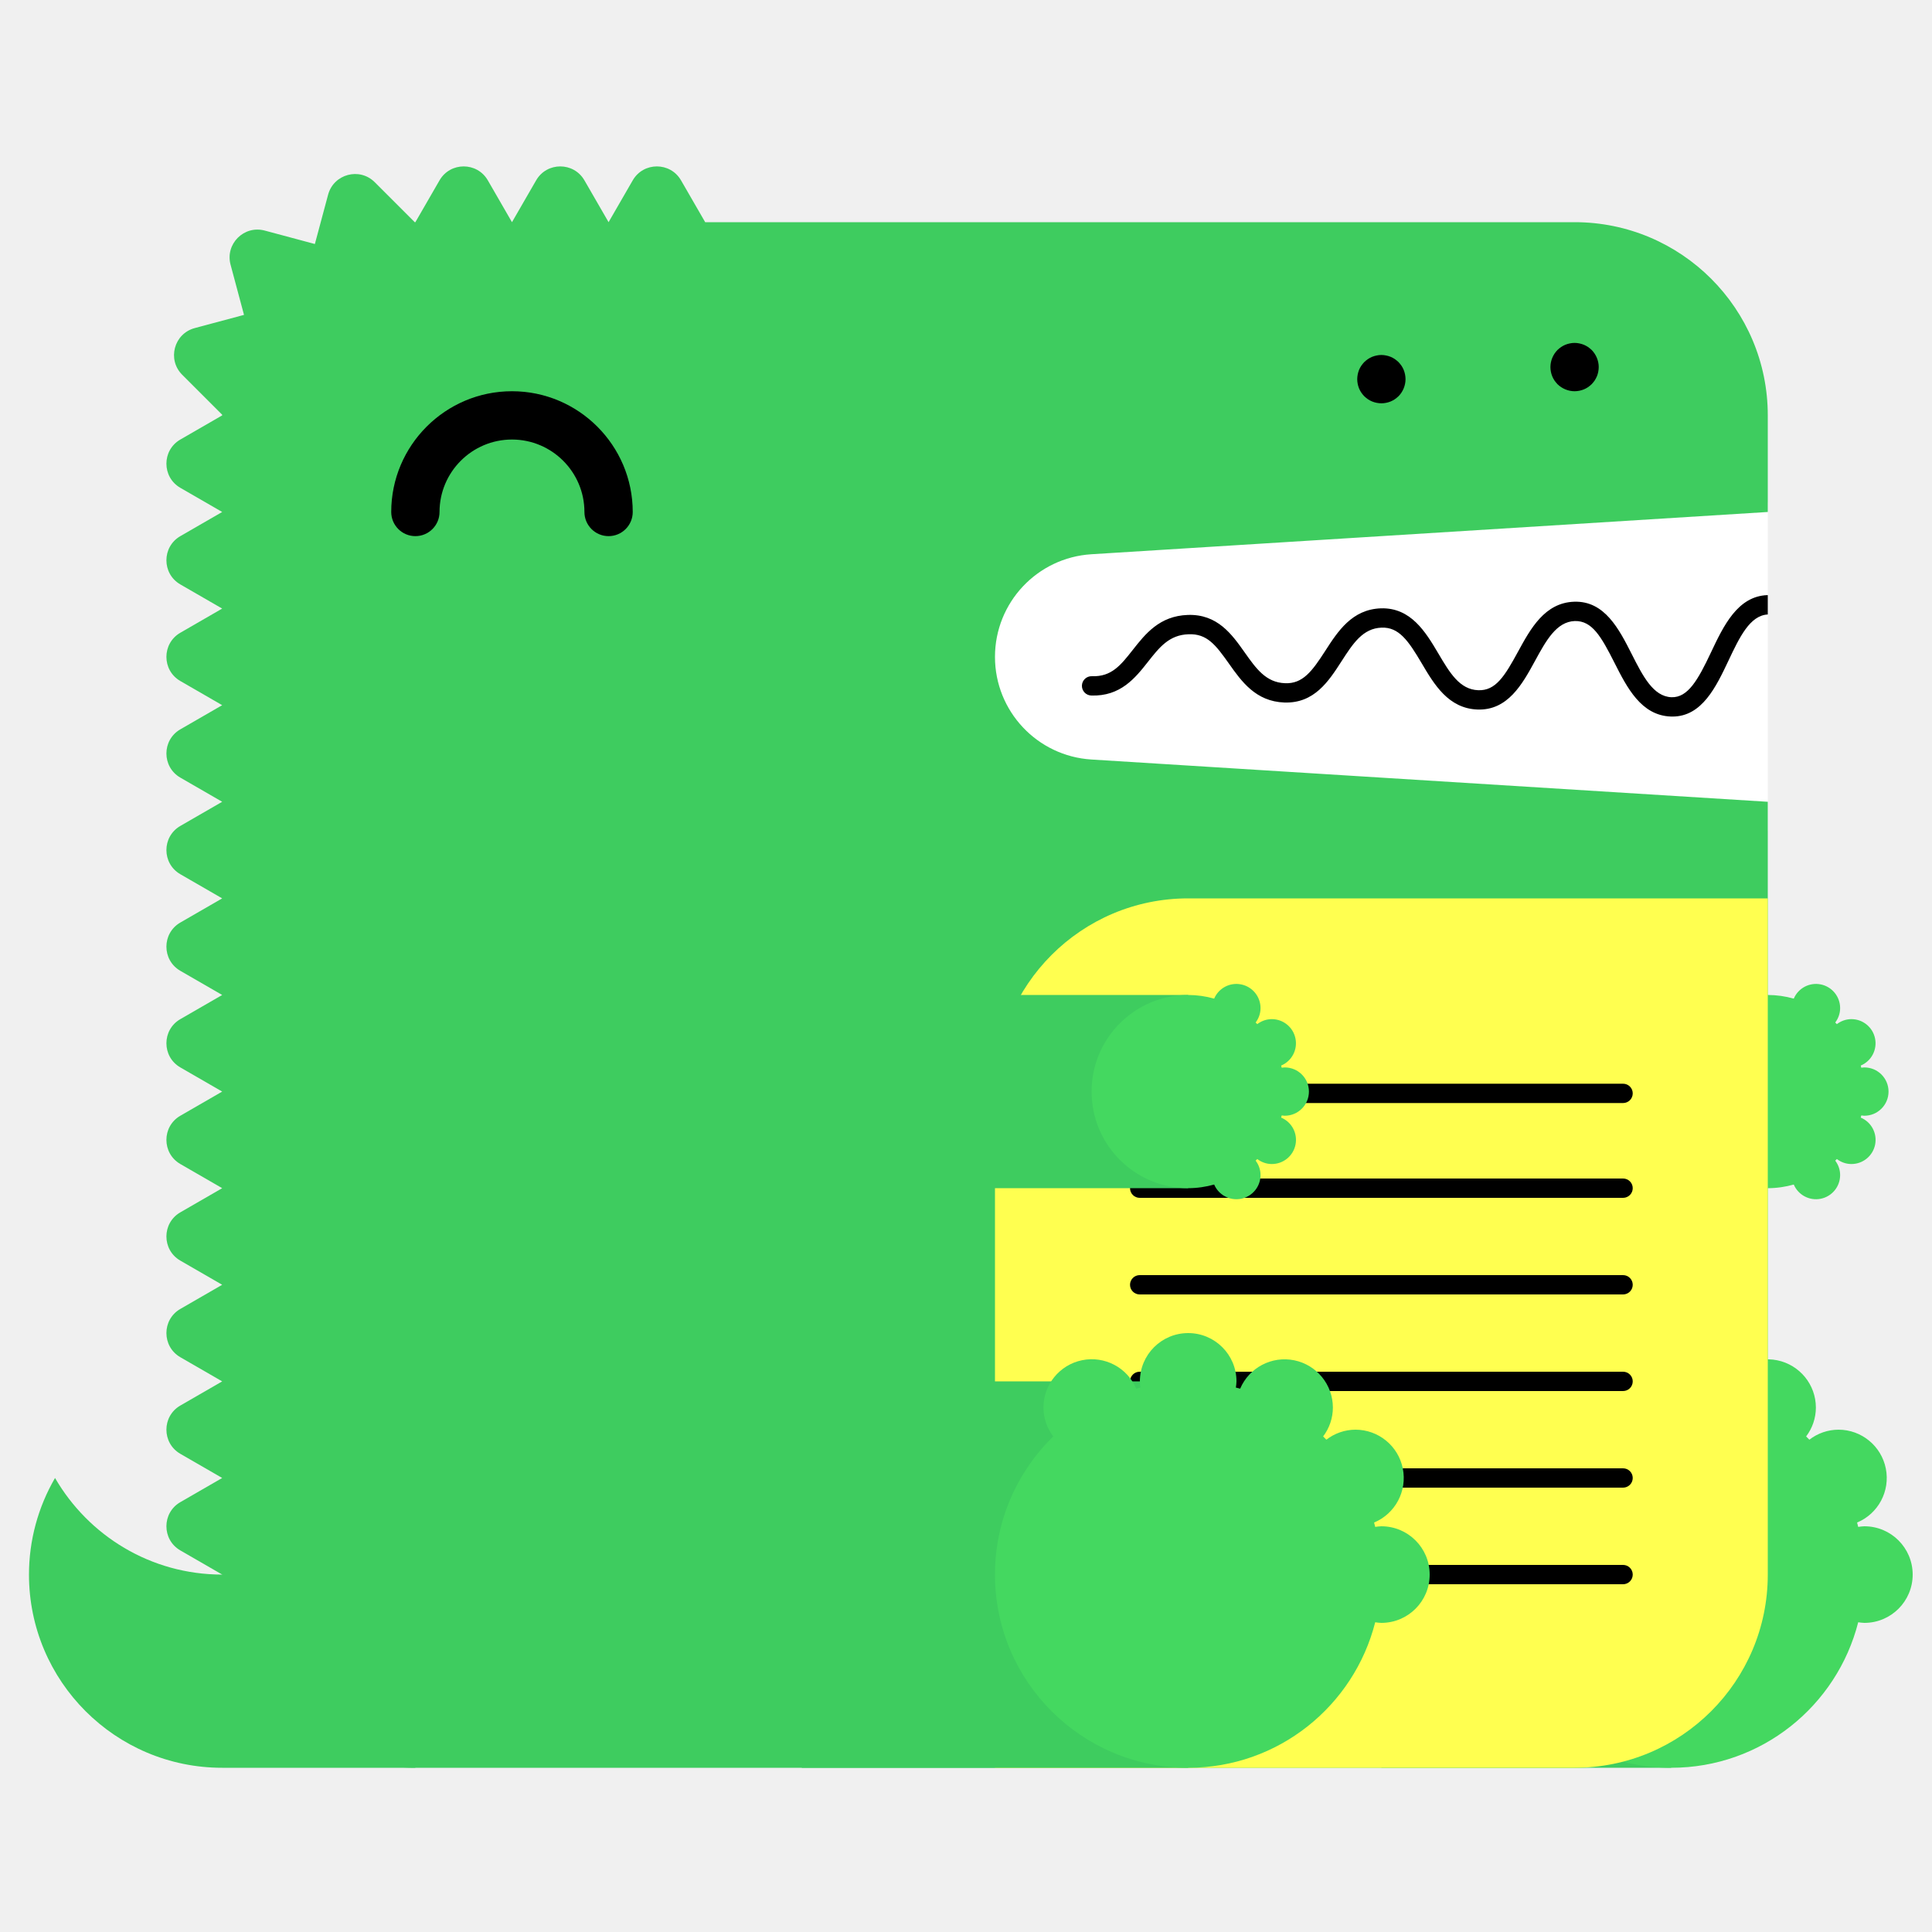
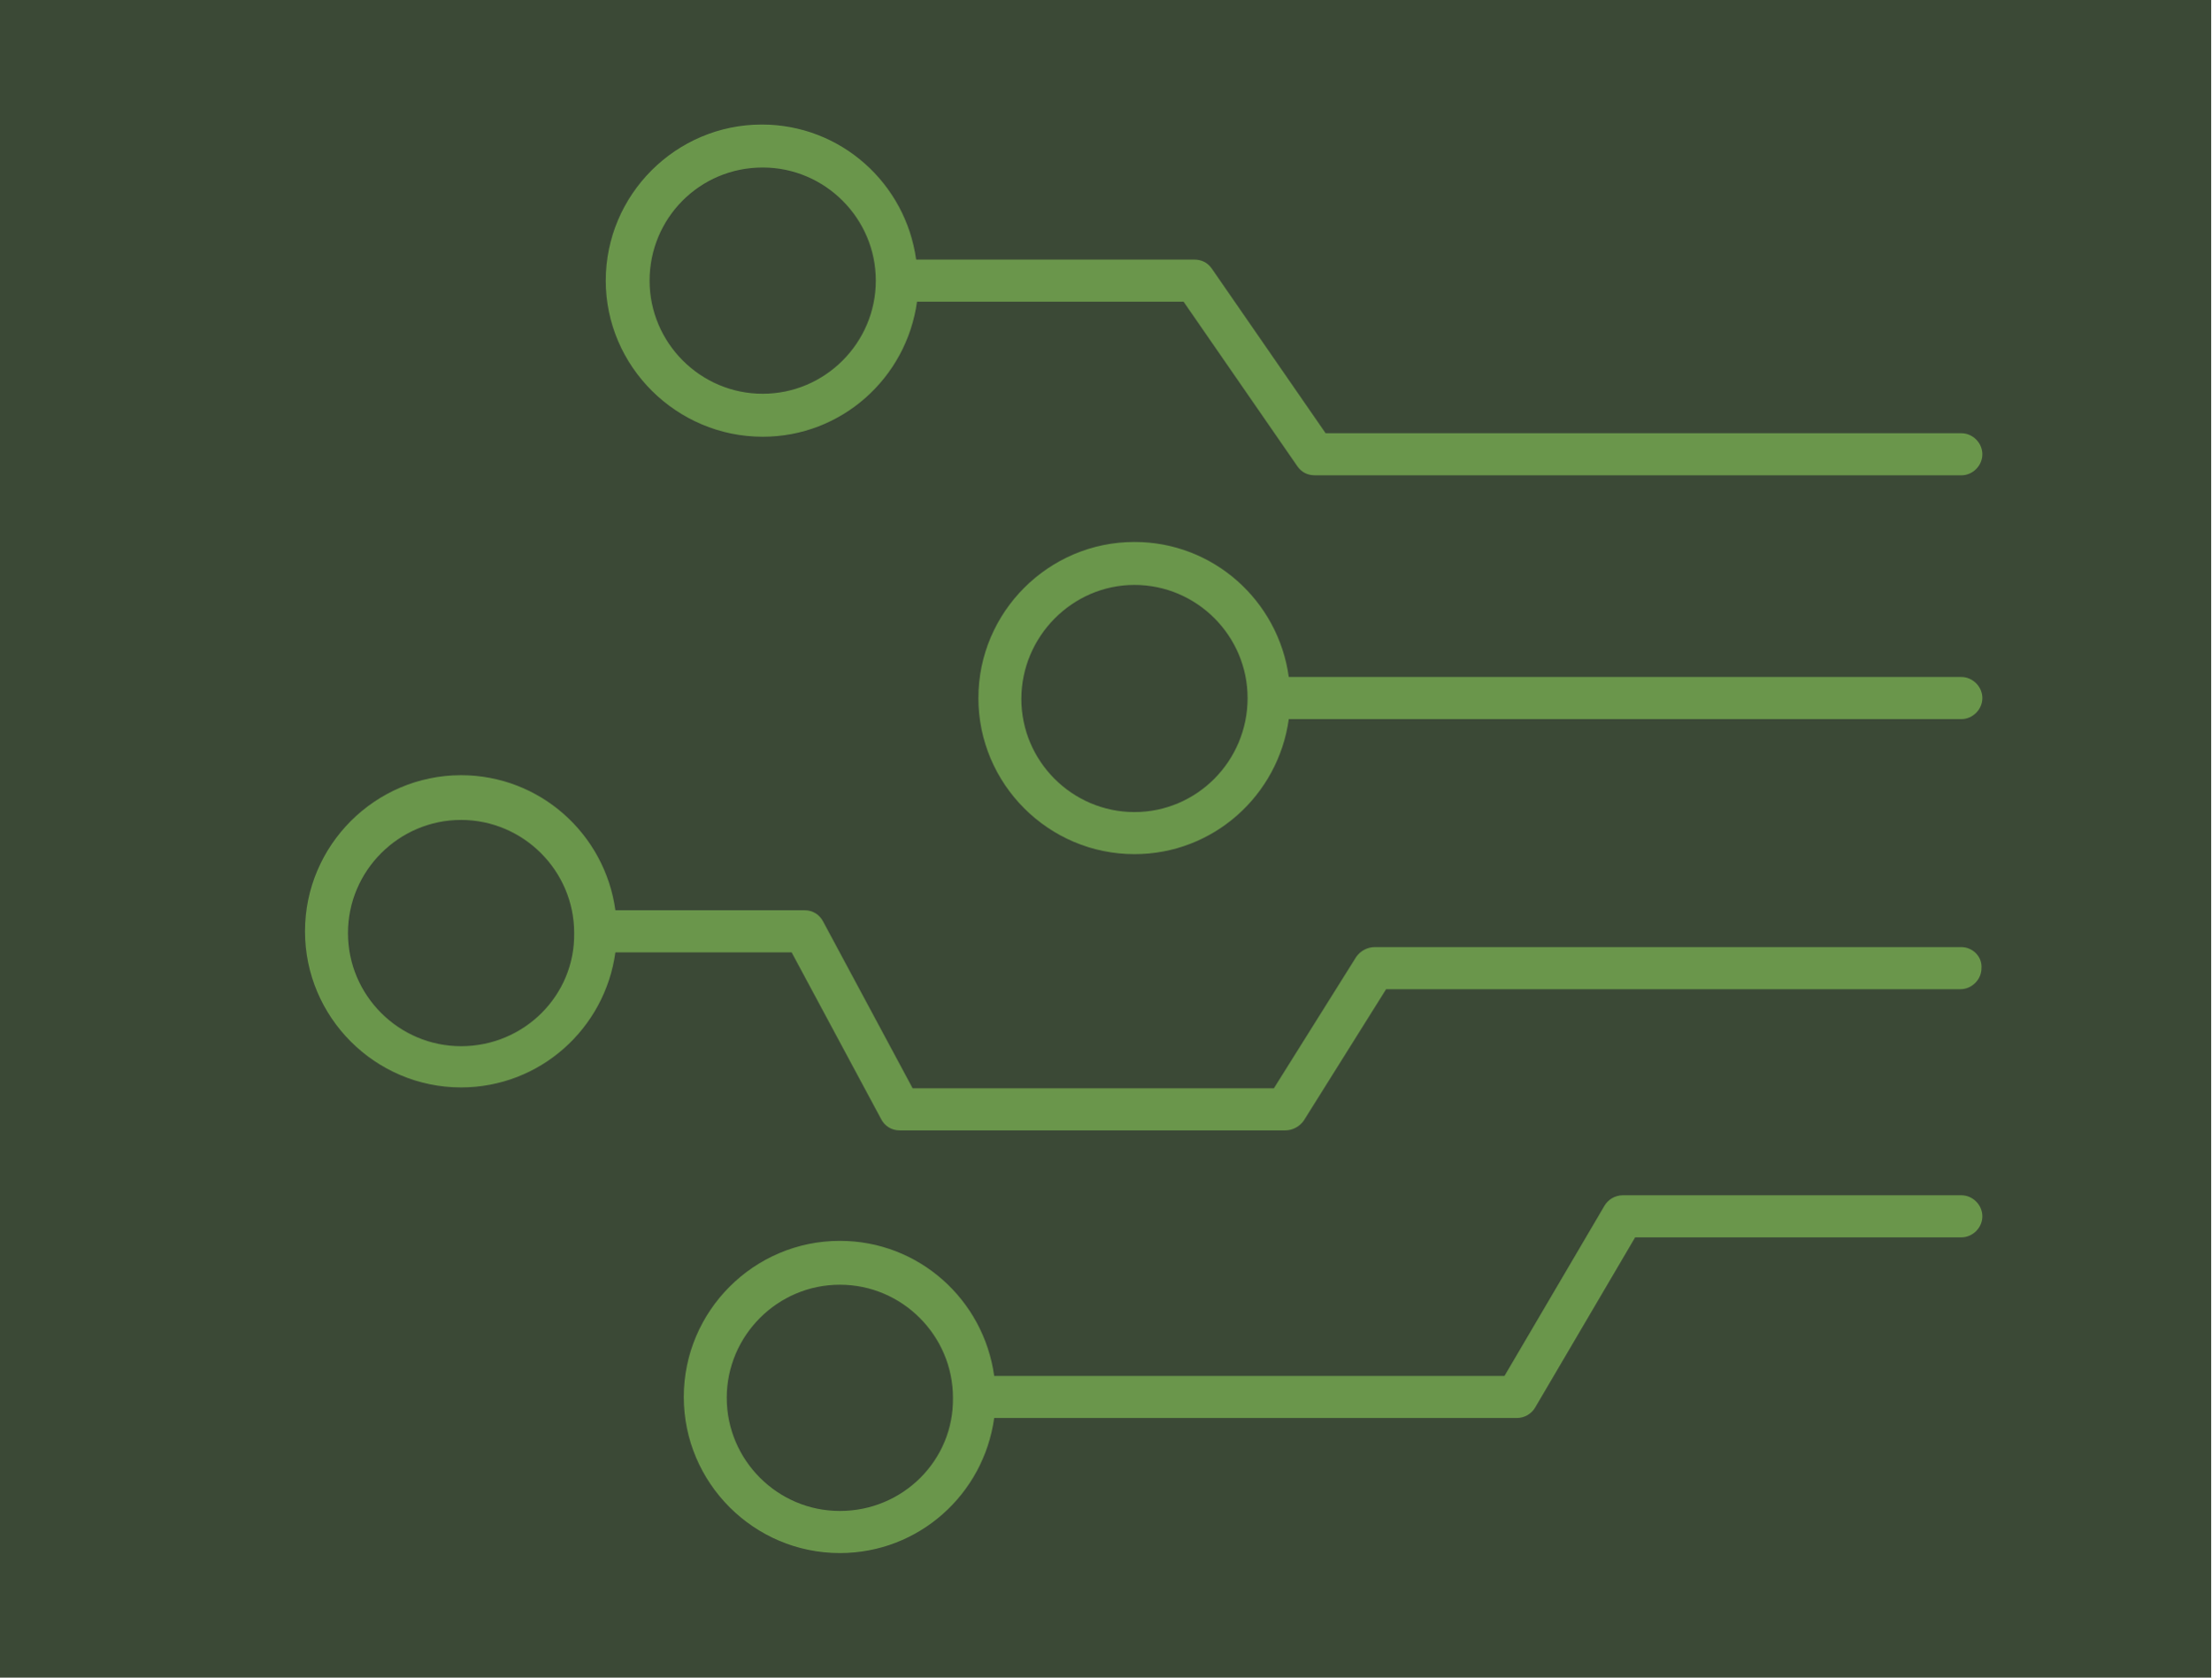
- <svg xmlns="http://www.w3.org/2000/svg" width="200" height="200" viewBox="0 0 200 200">
-   <g fill="none" fill-rule="evenodd">
-     <path fill="#FFF" d="M99 52h84v34H99z" />
-     <path d="M23 163c-7.398 0-13.843-4.027-17.303-10A19.886 19.886 0 0 0 3 163c0 11.046 8.954 20 20 20h20v-20H23z" fill="#3ECC5F" />
-     <path d="M112.98 57.376L183 53V43c0-11.046-8.954-20-20-20H73l-2.5-4.33c-1.112-1.925-3.889-1.925-5 0L63 23l-2.5-4.33c-1.111-1.925-3.889-1.925-5 0L53 23l-2.5-4.33c-1.111-1.925-3.889-1.925-5 0L43 23c-.022 0-.042.003-.065.003l-4.142-4.141c-1.57-1.571-4.252-.853-4.828 1.294l-1.369 5.104-5.192-1.392c-2.148-.575-4.111 1.389-3.535 3.536l1.39 5.193-5.102 1.367c-2.148.576-2.867 3.259-1.296 4.83l4.142 4.142c0 .021-.003.042-.003.064l-4.33 2.5c-1.925 1.111-1.925 3.889 0 5L23 53l-4.33 2.5c-1.925 1.111-1.925 3.889 0 5L23 63l-4.33 2.5c-1.925 1.111-1.925 3.889 0 5L23 73l-4.33 2.5c-1.925 1.111-1.925 3.889 0 5L23 83l-4.33 2.5c-1.925 1.111-1.925 3.889 0 5L23 93l-4.33 2.5c-1.925 1.111-1.925 3.889 0 5L23 103l-4.33 2.5c-1.925 1.111-1.925 3.889 0 5L23 113l-4.33 2.5c-1.925 1.111-1.925 3.889 0 5L23 123l-4.33 2.5c-1.925 1.111-1.925 3.889 0 5L23 133l-4.33 2.5c-1.925 1.111-1.925 3.889 0 5L23 143l-4.33 2.5c-1.925 1.111-1.925 3.889 0 5L23 153l-4.33 2.5c-1.925 1.111-1.925 3.889 0 5L23 163c0 11.046 8.954 20 20 20h120c11.046 0 20-8.954 20-20V83l-70.02-4.376A10.645 10.645 0 0 1 103 68c0-5.621 4.37-10.273 9.98-10.624" fill="#3ECC5F" />
-     <path fill="#3ECC5F" d="M143 183h30v-40h-30z" />
-     <path d="M193 158c-.219 0-.428.037-.639.064-.038-.15-.074-.301-.116-.451A5 5 0 0 0 190.32 148a4.96 4.96 0 0 0-3.016 1.036 26.531 26.531 0 0 0-.335-.336 4.955 4.955 0 0 0 1.011-2.987 5 5 0 0 0-9.599-1.959c-.148-.042-.297-.077-.445-.115.027-.211.064-.42.064-.639a5 5 0 0 0-5-5 5 5 0 0 0-5 5c0 .219.037.428.064.639-.148.038-.297.073-.445.115a4.998 4.998 0 0 0-9.599 1.959c0 1.125.384 2.151 1.011 2.987-3.717 3.632-6.031 8.693-6.031 14.3 0 11.046 8.954 20 20 20 9.339 0 17.16-6.41 19.361-15.064.211.027.42.064.639.064a5 5 0 0 0 5-5 5 5 0 0 0-5-5" fill="#44D860" />
-     <path fill="#3ECC5F" d="M153 123h30v-20h-30z" />
-     <path d="M193 115.5a2.5 2.5 0 1 0 0-5c-.109 0-.214.019-.319.032-.02-.075-.037-.15-.058-.225a2.501 2.501 0 0 0-.963-4.807c-.569 0-1.088.197-1.508.518a6.653 6.653 0 0 0-.168-.168c.314-.417.506-.931.506-1.494a2.5 2.5 0 0 0-4.8-.979A9.987 9.987 0 0 0 183 103c-5.522 0-10 4.478-10 10s4.478 10 10 10c.934 0 1.833-.138 2.69-.377a2.5 2.5 0 0 0 4.8-.979c0-.563-.192-1.077-.506-1.494.057-.055.113-.111.168-.168.42.321.939.518 1.508.518a2.5 2.5 0 0 0 .963-4.807c.021-.074.038-.15.058-.225.105.013.21.032.319.032" fill="#44D860" />
-     <path d="M63 55.5a2.5 2.5 0 0 1-2.5-2.5c0-4.136-3.364-7.5-7.5-7.5s-7.5 3.364-7.5 7.5a2.5 2.5 0 1 1-5 0c0-6.893 5.607-12.5 12.5-12.5S65.5 46.107 65.5 53a2.5 2.5 0 0 1-2.5 2.5" fill="#000" />
-     <path d="M103 183h60c11.046 0 20-8.954 20-20V93h-60c-11.046 0-20 8.954-20 20v70z" fill="#FFFF50" />
-     <path d="M168.02 124h-50.04a1 1 0 1 1 0-2h50.04a1 1 0 1 1 0 2m0 20h-50.04a1 1 0 1 1 0-2h50.04a1 1 0 1 1 0 2m0 20h-50.04a1 1 0 1 1 0-2h50.04a1 1 0 1 1 0 2m0-49.814h-50.04a1 1 0 1 1 0-2h50.04a1 1 0 1 1 0 2m0 19.814h-50.04a1 1 0 1 1 0-2h50.04a1 1 0 1 1 0 2m0 20h-50.04a1 1 0 1 1 0-2h50.04a1 1 0 1 1 0 2M183 61.611c-.012 0-.022-.006-.034-.005-3.09.105-4.552 3.196-5.842 5.923-1.346 2.85-2.387 4.703-4.093 4.647-1.889-.068-2.969-2.202-4.113-4.46-1.314-2.594-2.814-5.536-5.963-5.426-3.046.104-4.513 2.794-5.807 5.167-1.377 2.528-2.314 4.065-4.121 3.994-1.927-.07-2.951-1.805-4.136-3.813-1.321-2.236-2.848-4.75-5.936-4.664-2.994.103-4.465 2.385-5.763 4.4-1.373 2.13-2.335 3.428-4.165 3.351-1.973-.07-2.992-1.51-4.171-3.177-1.324-1.873-2.816-3.993-5.895-3.89-2.928.1-4.399 1.97-5.696 3.618-1.232 1.564-2.194 2.802-4.229 2.724a1 1 0 0 0-.072 2c3.017.101 4.545-1.8 5.872-3.487 1.177-1.496 2.193-2.787 4.193-2.855 1.926-.082 2.829 1.115 4.195 3.045 1.297 1.834 2.769 3.914 5.731 4.021 3.103.104 4.596-2.215 5.918-4.267 1.182-1.834 2.202-3.417 4.15-3.484 1.793-.067 2.769 1.35 4.145 3.681 1.297 2.197 2.766 4.686 5.787 4.796 3.125.108 4.634-2.62 5.949-5.035 1.139-2.088 2.214-4.06 4.119-4.126 1.793-.042 2.728 1.595 4.111 4.33 1.292 2.553 2.757 5.445 5.825 5.556l.169.003c3.064 0 4.518-3.075 5.805-5.794 1.139-2.41 2.217-4.68 4.067-4.773v-2z" fill="#000" />
-     <path fill="#3ECC5F" d="M83 183h40v-40H83z" />
-     <path d="M143 158c-.219 0-.428.037-.639.064-.038-.15-.074-.301-.116-.451A5 5 0 0 0 140.32 148a4.96 4.96 0 0 0-3.016 1.036 26.531 26.531 0 0 0-.335-.336 4.955 4.955 0 0 0 1.011-2.987 5 5 0 0 0-9.599-1.959c-.148-.042-.297-.077-.445-.115.027-.211.064-.42.064-.639a5 5 0 0 0-5-5 5 5 0 0 0-5 5c0 .219.037.428.064.639-.148.038-.297.073-.445.115a4.998 4.998 0 0 0-9.599 1.959c0 1.125.384 2.151 1.011 2.987-3.717 3.632-6.031 8.693-6.031 14.3 0 11.046 8.954 20 20 20 9.339 0 17.16-6.41 19.361-15.064.211.027.42.064.639.064a5 5 0 0 0 5-5 5 5 0 0 0-5-5" fill="#44D860" />
-     <path fill="#3ECC5F" d="M83 123h40v-20H83z" />
-     <path d="M133 115.5a2.5 2.5 0 1 0 0-5c-.109 0-.214.019-.319.032-.02-.075-.037-.15-.058-.225a2.501 2.501 0 0 0-.963-4.807c-.569 0-1.088.197-1.508.518a6.653 6.653 0 0 0-.168-.168c.314-.417.506-.931.506-1.494a2.5 2.5 0 0 0-4.8-.979A9.987 9.987 0 0 0 123 103c-5.522 0-10 4.478-10 10s4.478 10 10 10c.934 0 1.833-.138 2.69-.377a2.5 2.5 0 0 0 4.8-.979c0-.563-.192-1.077-.506-1.494.057-.055.113-.111.168-.168.42.321.939.518 1.508.518a2.5 2.5 0 0 0 .963-4.807c.021-.074.038-.15.058-.225.105.013.21.032.319.032" fill="#44D860" />
-     <path d="M143 41.75c-.16 0-.33-.02-.49-.05a2.52 2.52 0 0 1-.47-.14c-.15-.06-.29-.14-.431-.23-.13-.09-.259-.2-.38-.31-.109-.12-.219-.24-.309-.38s-.17-.28-.231-.43a2.619 2.619 0 0 1-.189-.96c0-.16.02-.33.05-.49.03-.16.08-.31.139-.47.061-.15.141-.29.231-.43.09-.13.2-.26.309-.38.121-.11.25-.22.38-.31.141-.09.281-.17.431-.23.149-.06.31-.11.47-.14.32-.07.65-.07.98 0 .159.03.32.08.47.14.149.06.29.14.43.23.13.09.259.2.38.31.11.12.22.25.31.38.09.14.17.28.23.43.06.16.11.31.14.47.029.16.05.33.05.49 0 .66-.271 1.31-.73 1.77-.121.11-.25.22-.38.31-.14.09-.281.17-.43.23a2.565 2.565 0 0 1-.96.19m20-1.25c-.66 0-1.3-.27-1.771-.73a3.802 3.802 0 0 1-.309-.38c-.09-.14-.17-.28-.231-.43a2.619 2.619 0 0 1-.189-.96c0-.66.27-1.3.729-1.77.121-.11.25-.22.38-.31.141-.09.281-.17.431-.23.149-.06.31-.11.47-.14.32-.07.66-.07.98 0 .159.03.32.08.47.14.149.06.29.14.43.23.13.09.259.2.38.31.459.47.73 1.11.73 1.77 0 .16-.021.33-.05.49-.03.16-.08.32-.14.47-.07.15-.14.29-.23.43-.09.13-.2.26-.31.38-.121.11-.25.22-.38.31-.14.09-.281.17-.43.23a2.565 2.565 0 0 1-.96.19" fill="#000" />
+ <svg xmlns="http://www.w3.org/2000/svg" data-v-29081953="" viewBox="0 40 290 220">
+   <defs data-v-29081953="" />
+   <rect data-v-29081953="" fill="#3B4936" x="0" y="40" width="290px" height="220px" class="logo-background-square" />
+   <defs data-v-29081953="" />
+   <g data-v-29081953="" id="89a0e559-1895-4055-971a-ecbf5aa54853" fill="#6A964B" stroke="none" transform="matrix(1.150026,0,0,1.150026,2.854157,2.854153)">
+     <style />
+     <path d="M84.5 82.1c9 0 16.4-6.7 17.6-15.4h30.4l13 18.8c.5.7 1.2 1 2 1h73.7c1.3 0 2.4-1.1 2.4-2.4 0-1.3-1.1-2.4-2.4-2.4h-72.5l-13-18.8c-.5-.7-1.2-1-2-1H102c-1.2-8.7-8.6-15.4-17.6-15.4-9.8 0-17.8 8-17.8 17.8s8.1 17.8 17.9 17.8zm0-30.7c7.1 0 12.9 5.8 12.9 12.9 0 7.1-5.8 12.9-12.9 12.9-7.1 0-12.9-5.8-12.9-12.9s5.7-12.9 12.9-12.9zM221.2 109.5h-76.7c-1.2-8.7-8.6-15.4-17.6-15.4-9.8 0-17.8 8-17.8 17.8s8 17.8 17.8 17.8c9 0 16.4-6.7 17.6-15.4h76.7c1.3 0 2.4-1.1 2.4-2.4 0-1.3-1.1-2.4-2.4-2.4zm-94.3 15.4c-7.1 0-12.9-5.8-12.9-12.9s5.8-13 12.9-13c7.1 0 12.9 5.8 12.9 12.9 0 7.2-5.8 13-12.9 13z" />
+     <path d="M221.2 140.3h-66.9c-.8 0-1.6.4-2.1 1.1l-9.4 15h-41.2l-10.2-19c-.4-.8-1.2-1.3-2.1-1.3H67.7c-1.2-8.7-8.6-15.4-17.6-15.4-9.8 0-17.8 8-17.8 17.8s8 17.8 17.8 17.8c9 0 16.4-6.7 17.6-15.4h20.1l10.2 19c.4.8 1.2 1.3 2.1 1.3h44c.8 0 1.6-.4 2.1-1.1l9.4-15h65.5c1.3 0 2.4-1.1 2.4-2.4.1-1.3-1-2.4-2.3-2.4zM50.1 151.6c-7.1 0-12.9-5.8-12.9-12.9s5.8-12.9 12.9-12.9c7.1 0 12.9 5.8 12.9 12.9.1 7.1-5.7 12.9-12.9 12.9zM221.2 168.6h-38.6c-.9 0-1.7.5-2.1 1.2l-11.4 19.4h-58.2c-1.2-8.7-8.6-15.4-17.6-15.4-9.8 0-17.8 8-17.8 17.8s8 17.8 17.8 17.8c9 0 16.4-6.7 17.6-15.4h59.6c.9 0 1.7-.5 2.1-1.2l11.4-19.4h37.2c1.3 0 2.4-1.1 2.4-2.4 0-1.3-1.1-2.4-2.4-2.4zm-127.9 36c-7.1 0-12.9-5.8-12.9-12.9 0-7.1 5.8-12.9 12.9-12.9 7.1 0 12.9 5.8 12.9 12.9.1 7.1-5.7 12.9-12.9 12.9z" />
  </g>
</svg>
